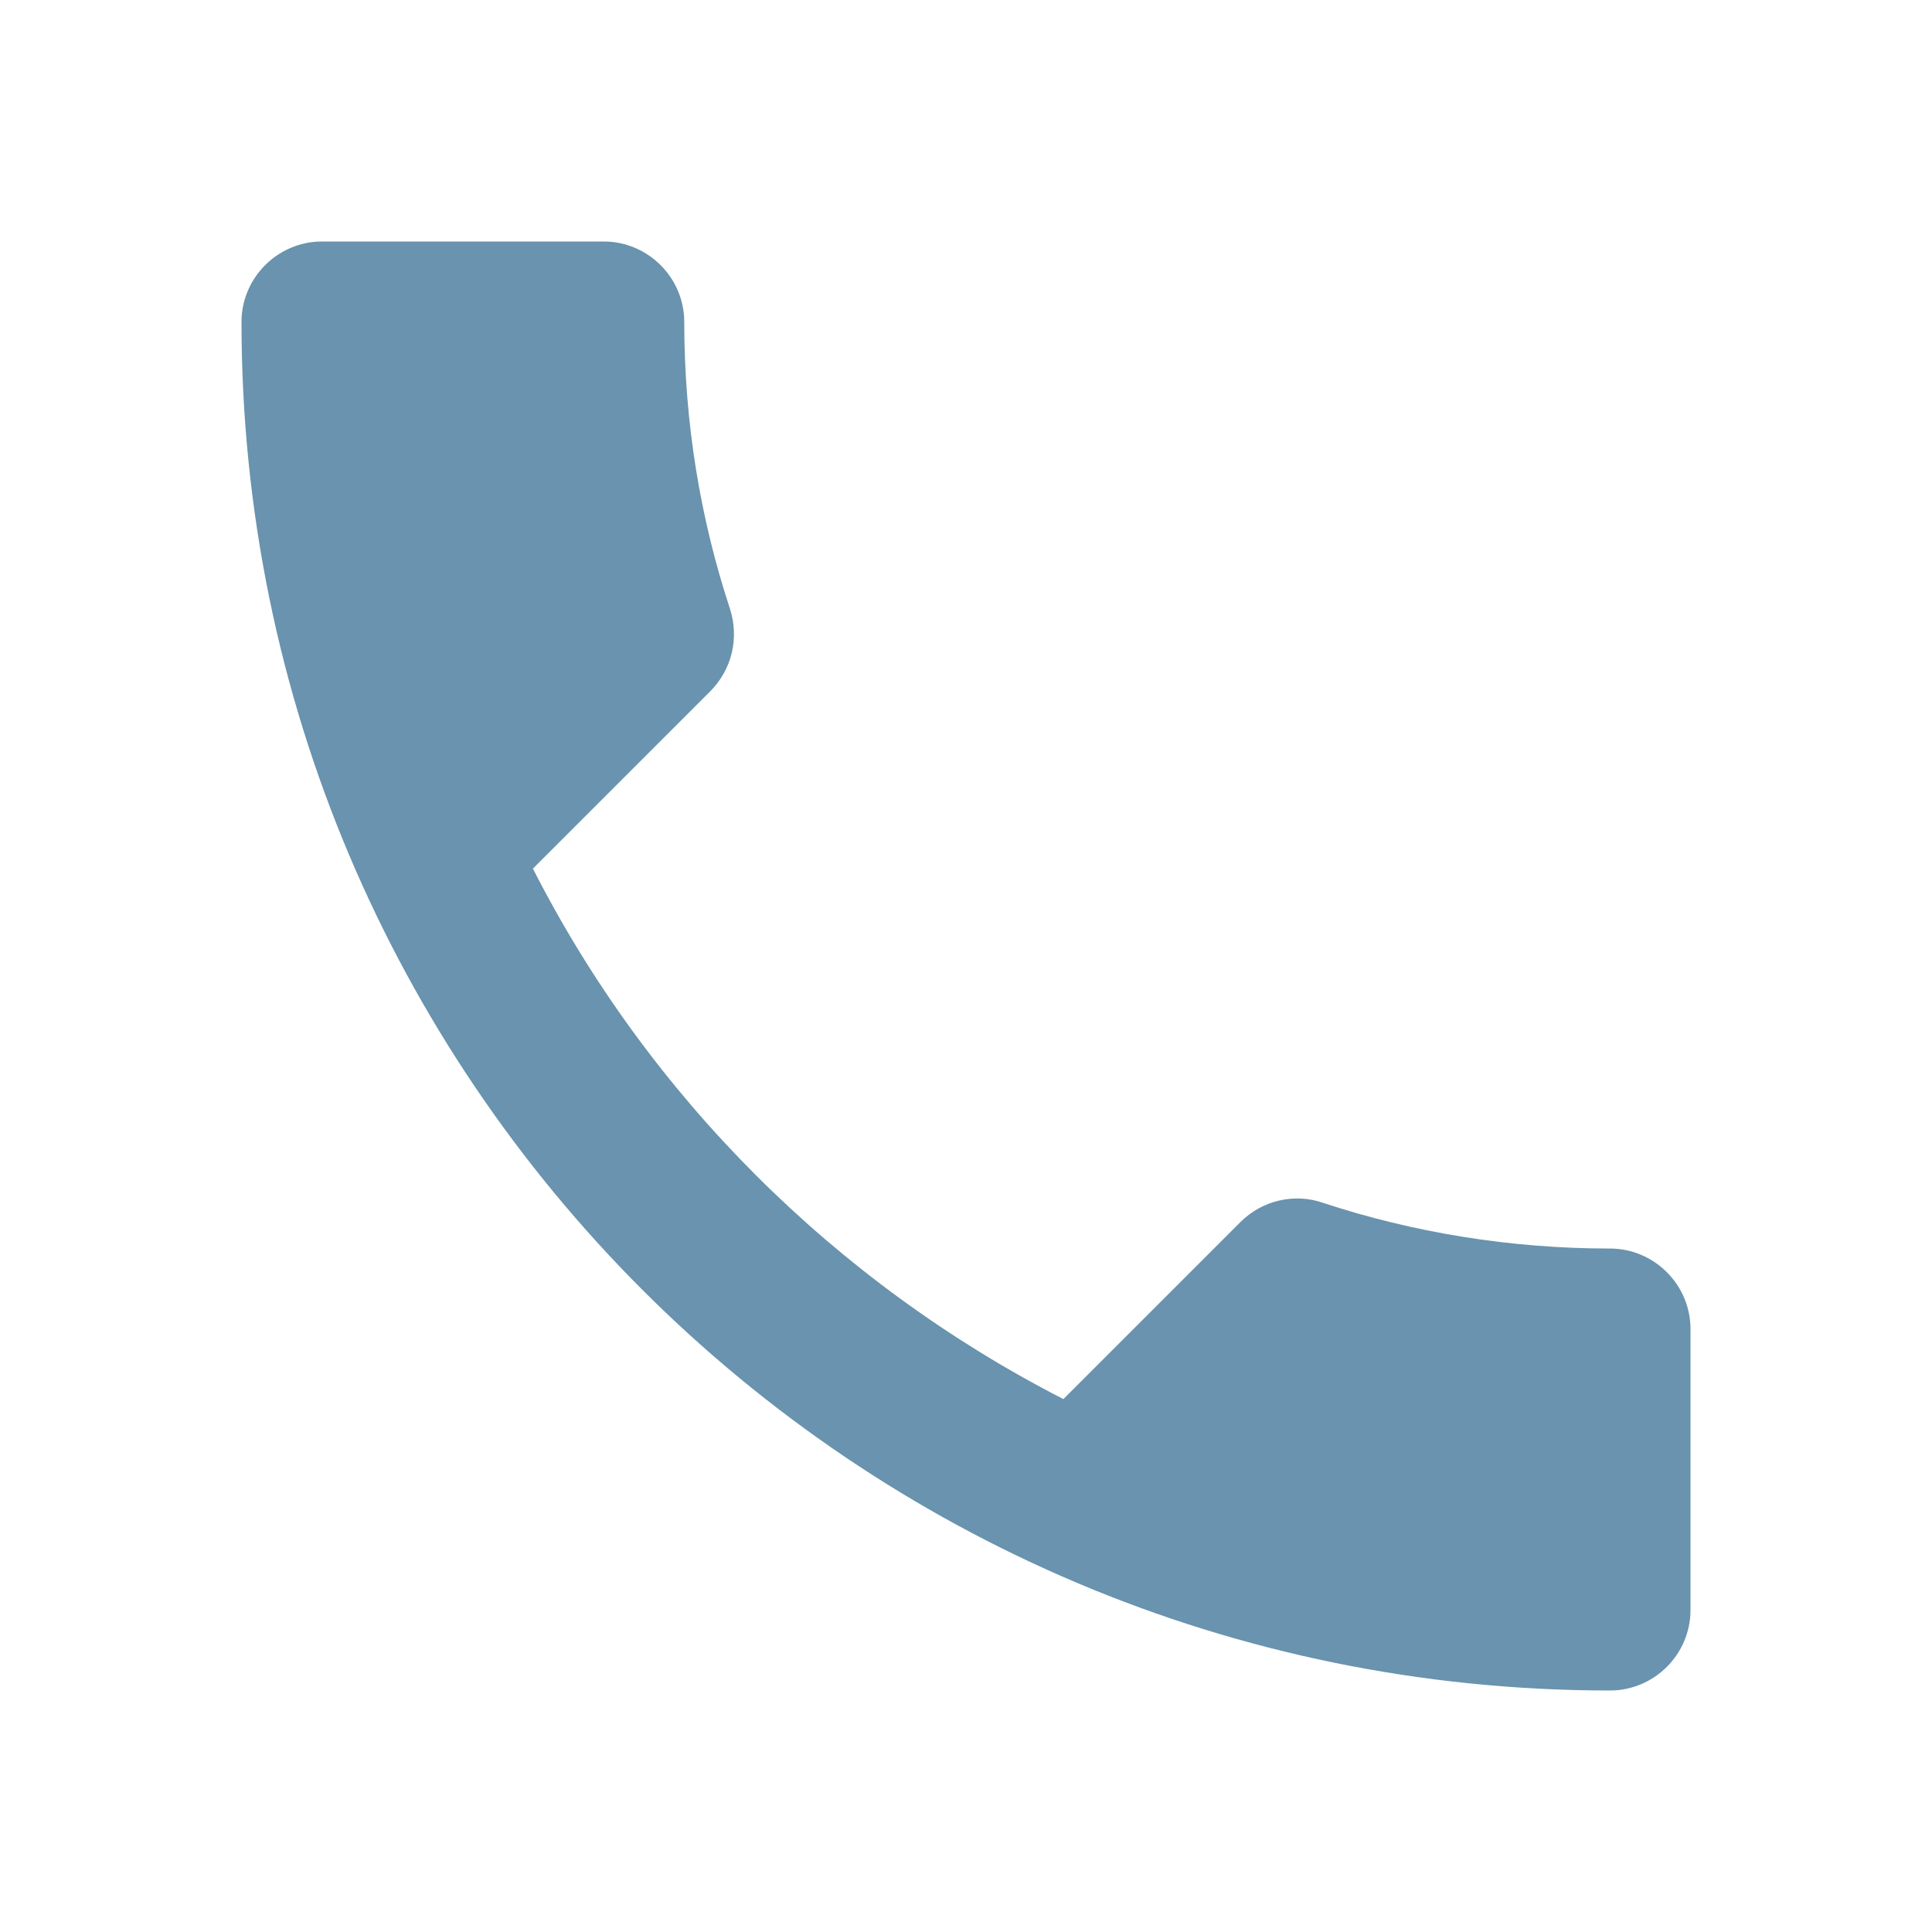
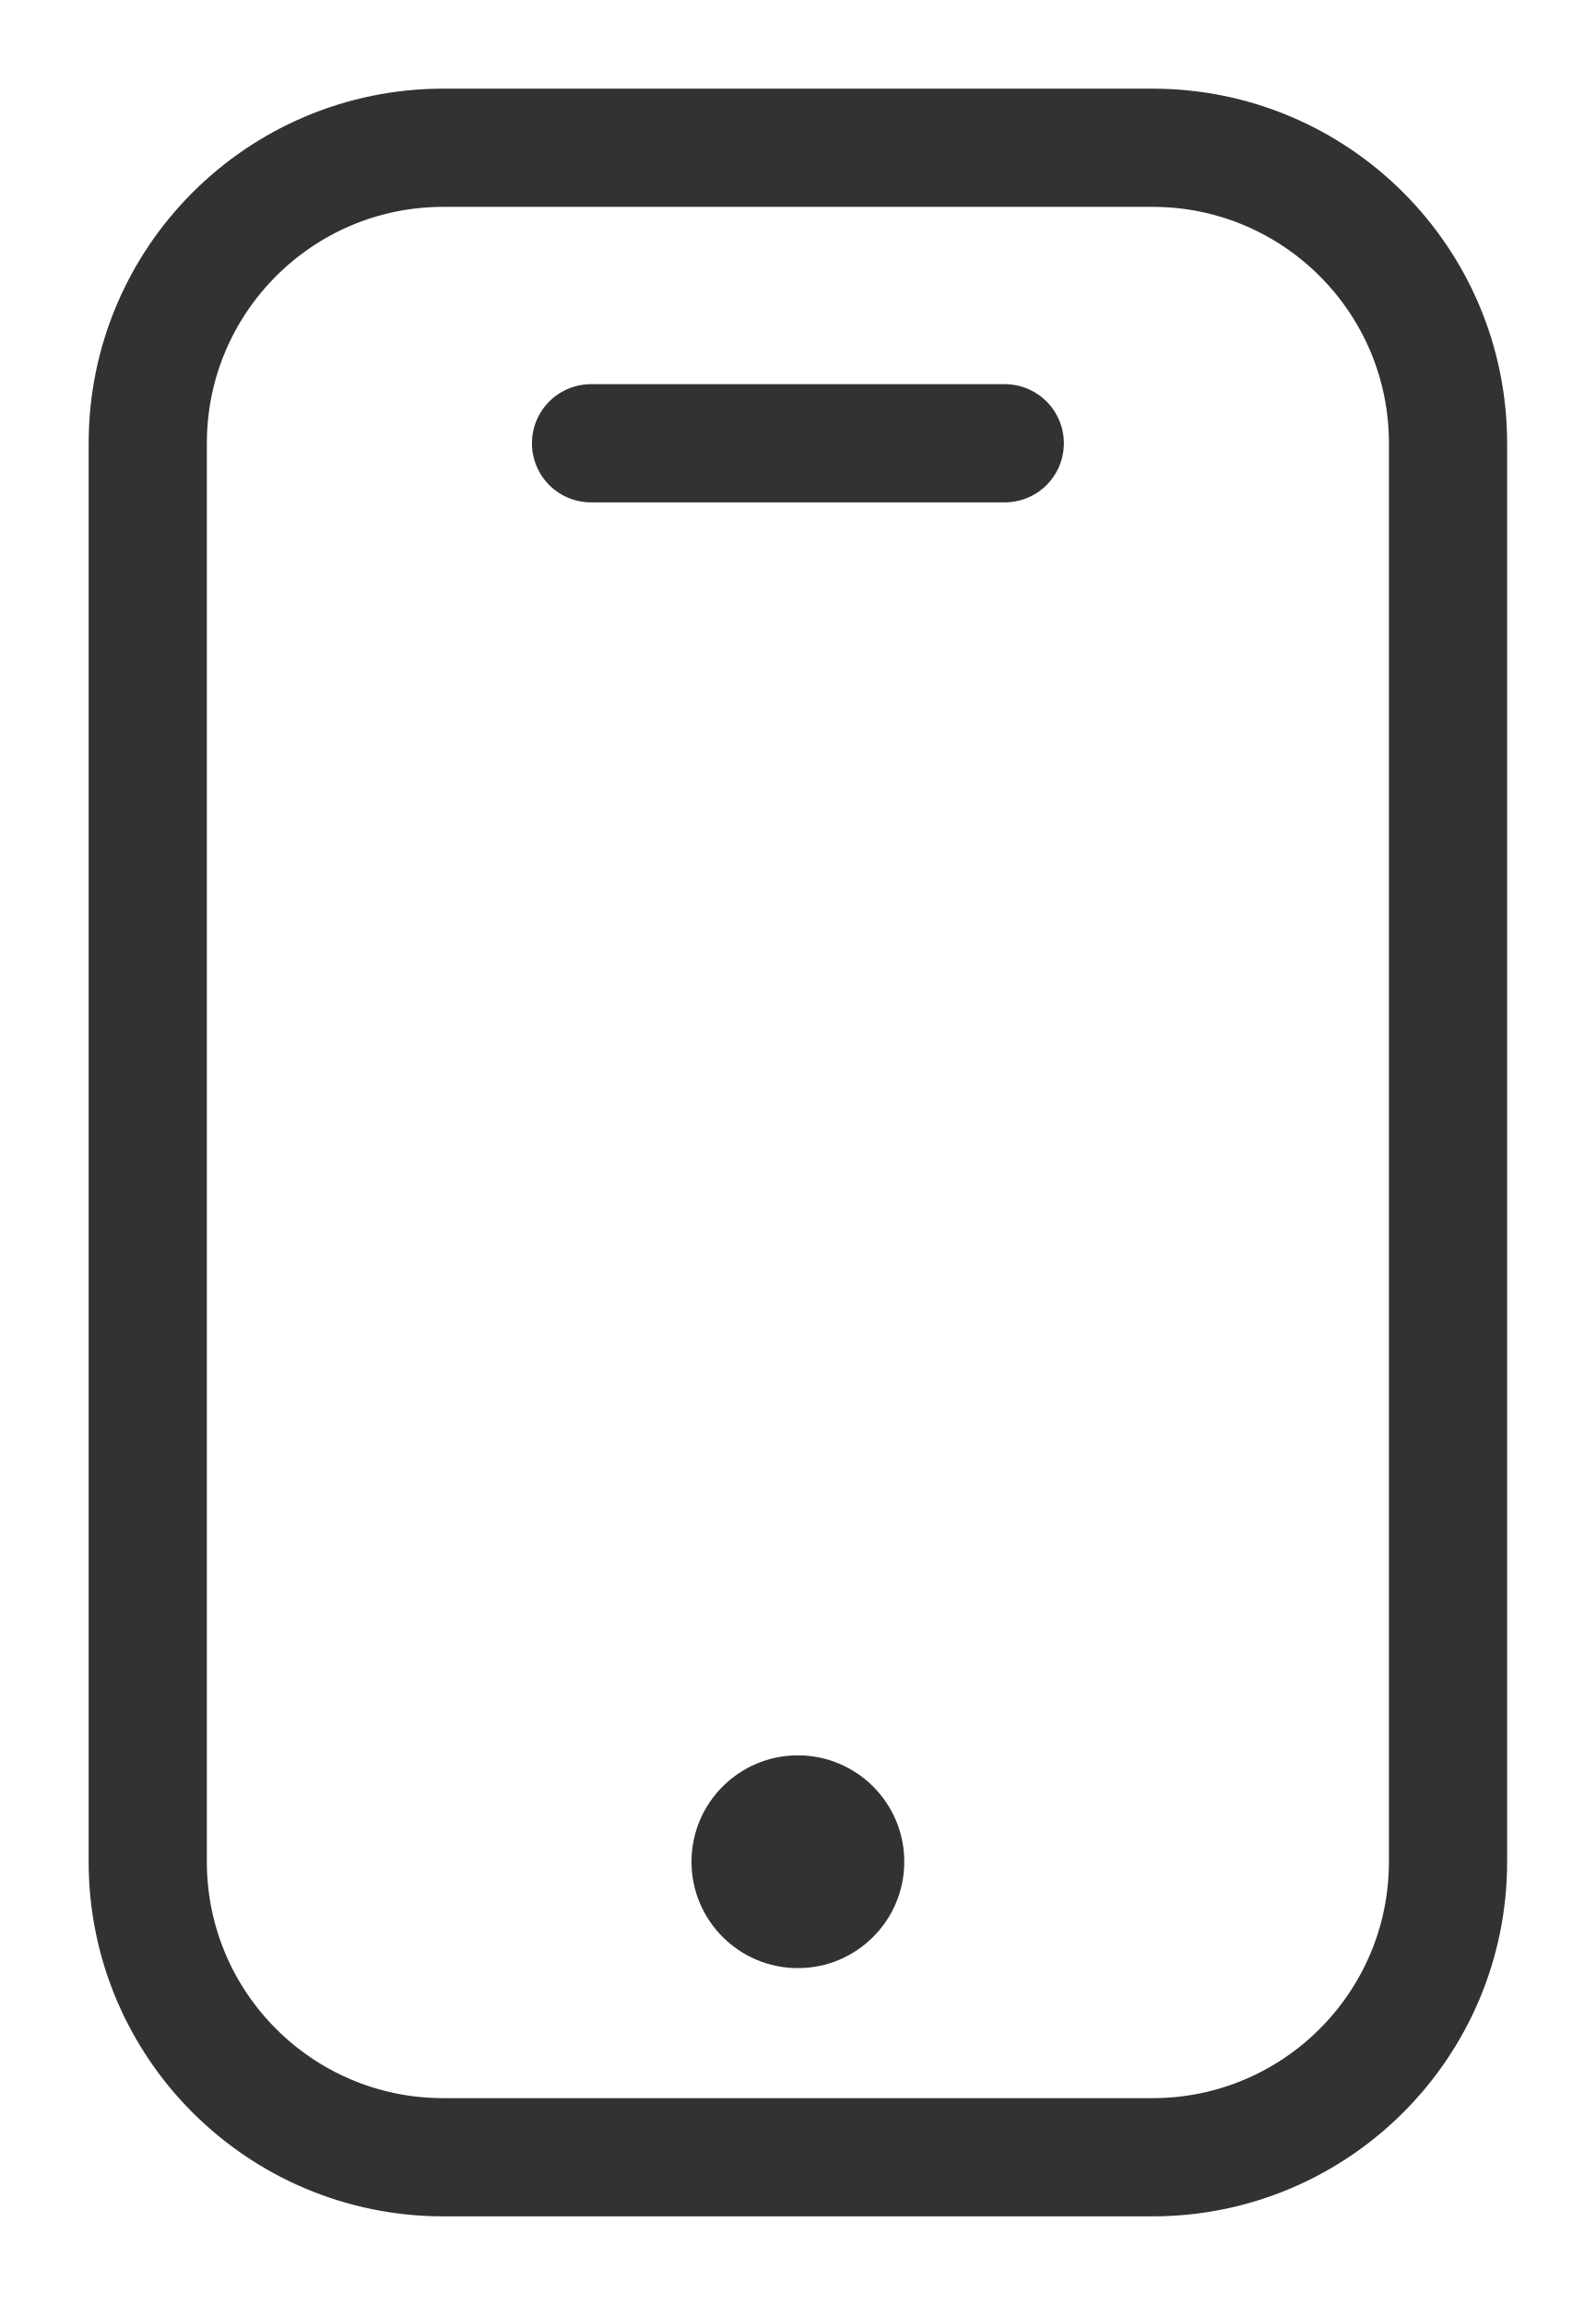
- <svg xmlns="http://www.w3.org/2000/svg" width="41" height="41" viewBox="0 0 41 41" fill="none">
-   <path d="M11.309 18.433C13.769 23.267 17.733 27.214 22.567 29.691L26.325 25.933C26.787 25.471 27.47 25.317 28.068 25.523C29.981 26.155 32.048 26.496 34.167 26.496C35.106 26.496 35.875 27.265 35.875 28.205V34.167C35.875 35.106 35.106 35.875 34.167 35.875C18.125 35.875 5.125 22.875 5.125 6.833C5.125 5.894 5.894 5.125 6.833 5.125H12.812C13.752 5.125 14.521 5.894 14.521 6.833C14.521 8.969 14.863 11.019 15.495 12.932C15.682 13.53 15.546 14.196 15.068 14.675L11.309 18.433Z" fill="#6993AE" />
+ <svg xmlns="http://www.w3.org/2000/svg" width="27" height="39" viewBox="7 1 27 39" fill="none">
+   <rect x="9.5" y="3.5" width="22" height="34" rx="5" stroke="#323232" stroke-width="2" stroke-linejoin="round" />
+   <path d="M17 8.5H24" stroke="#323232" stroke-width="2" stroke-linecap="round" />
+   <circle cx="20.5" cy="32.5" r="1.8" fill="#323232" />
</svg>
